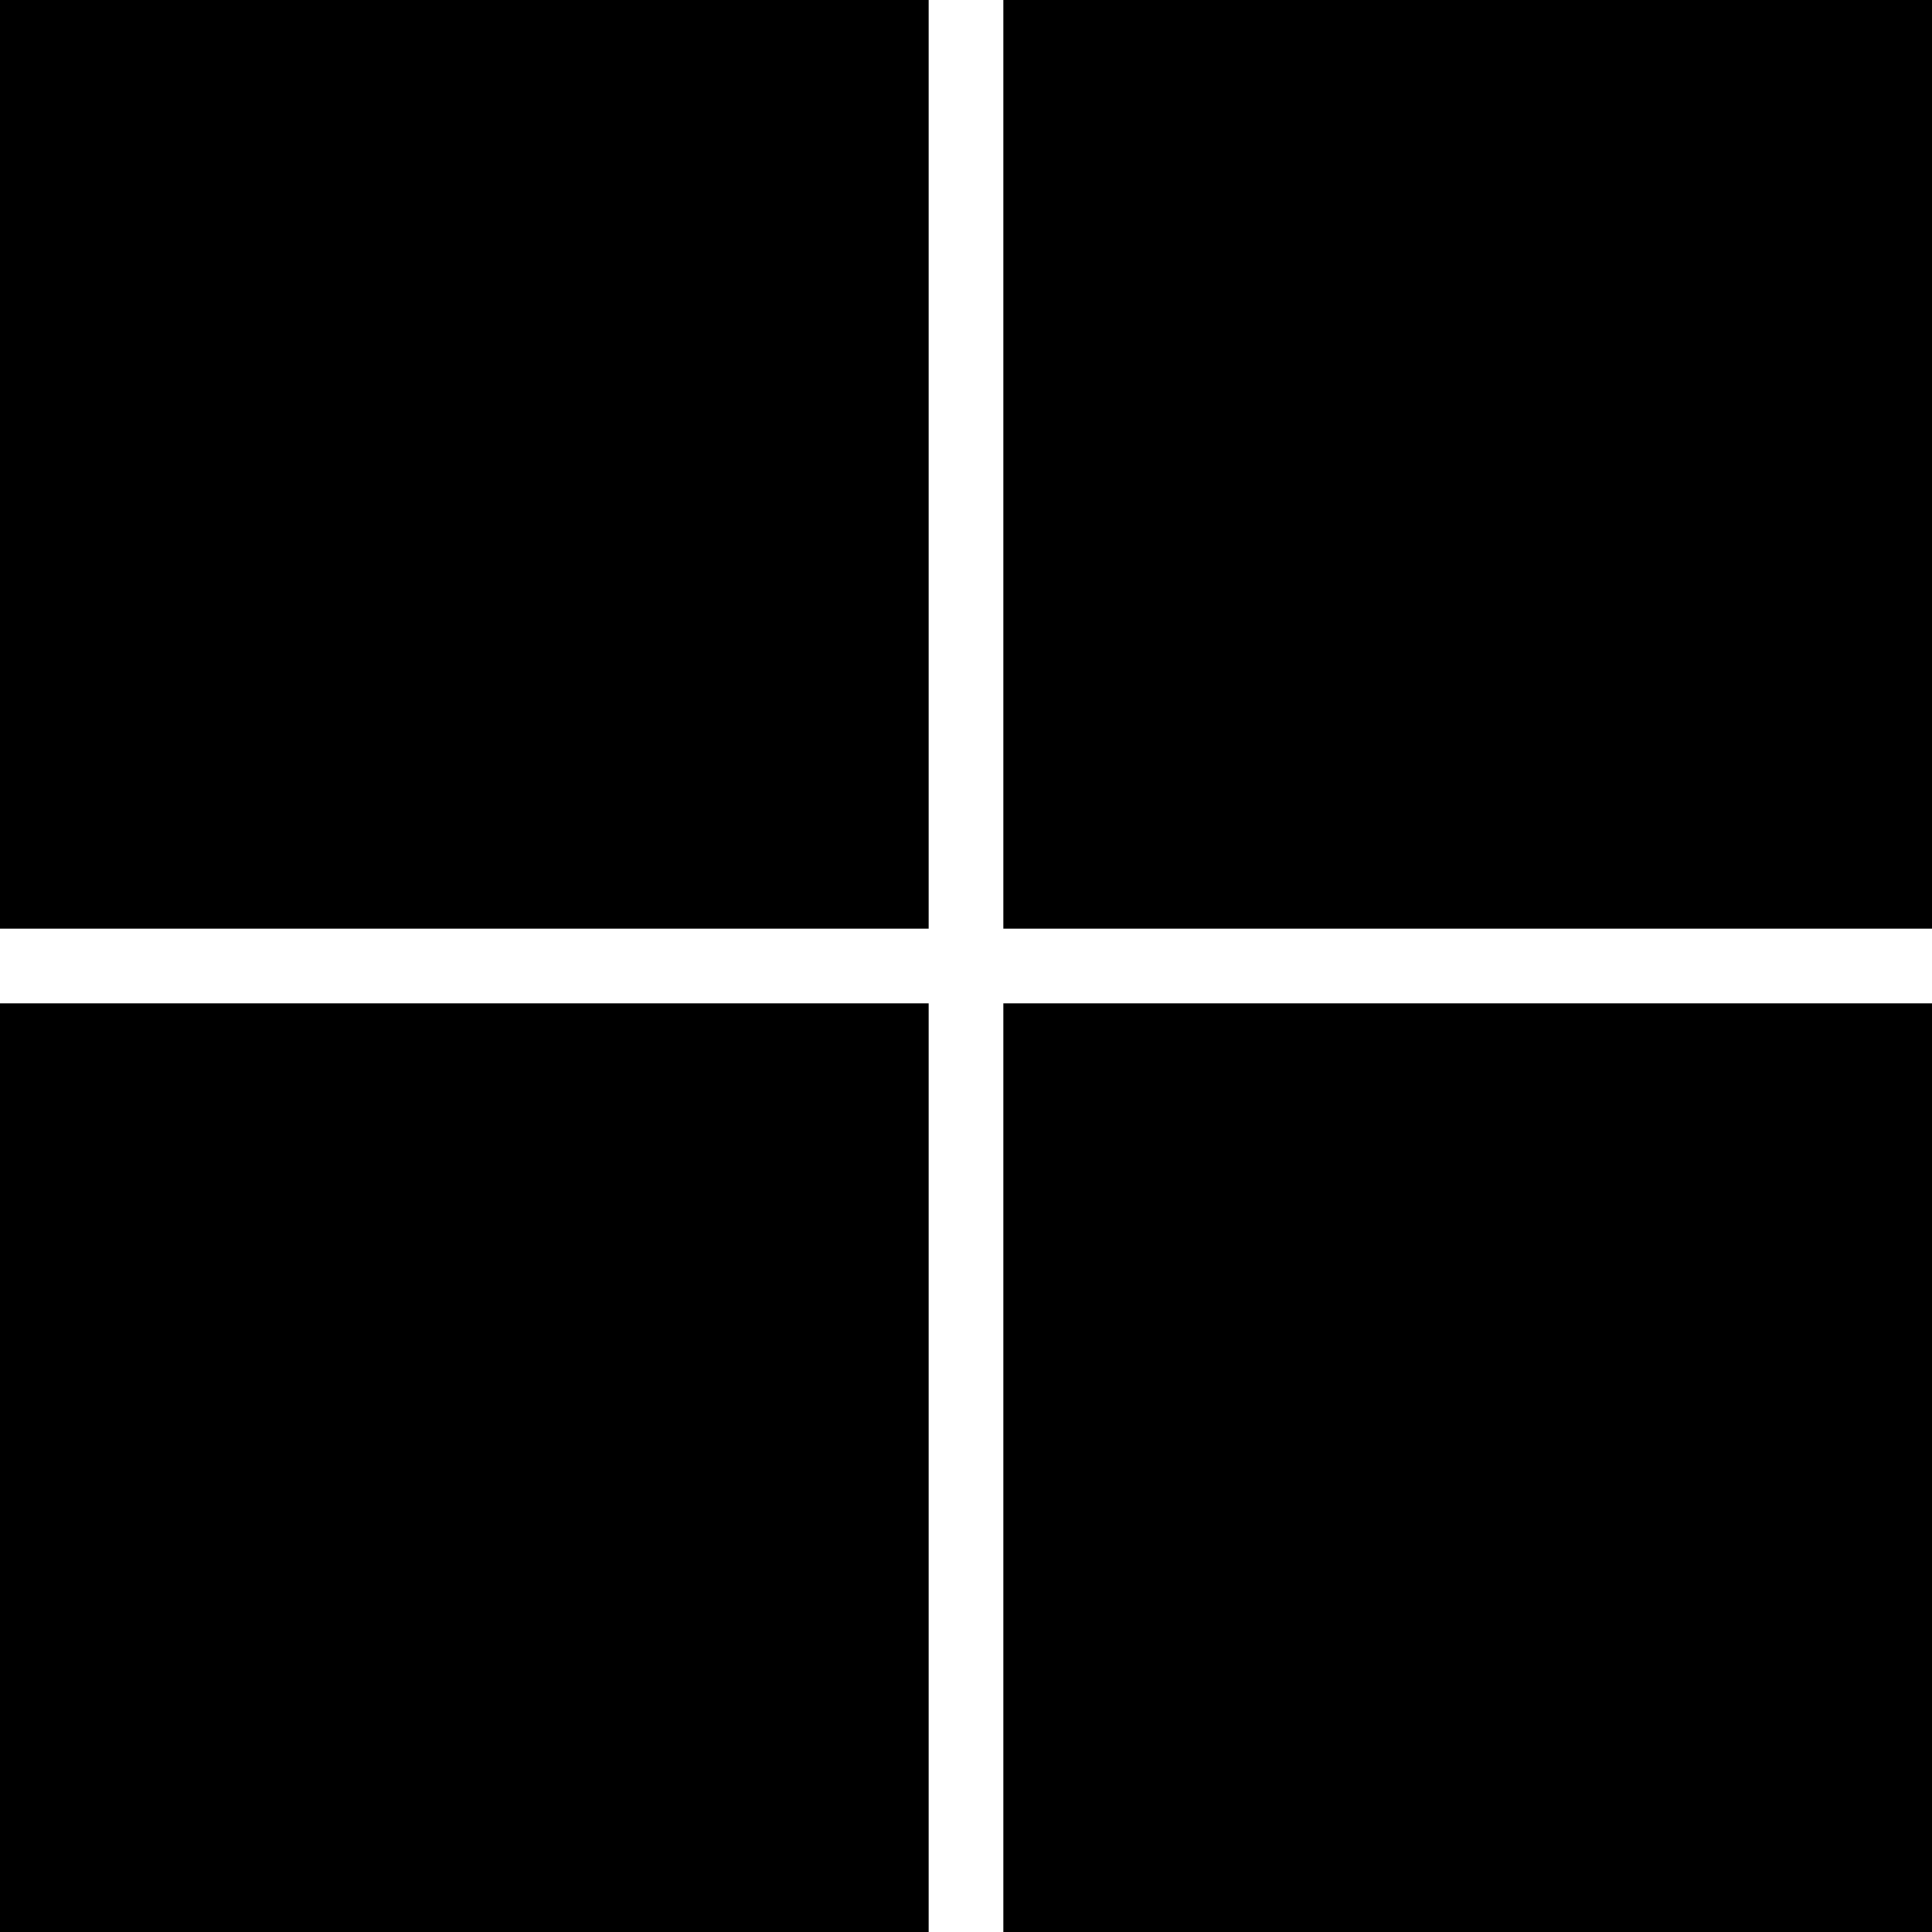
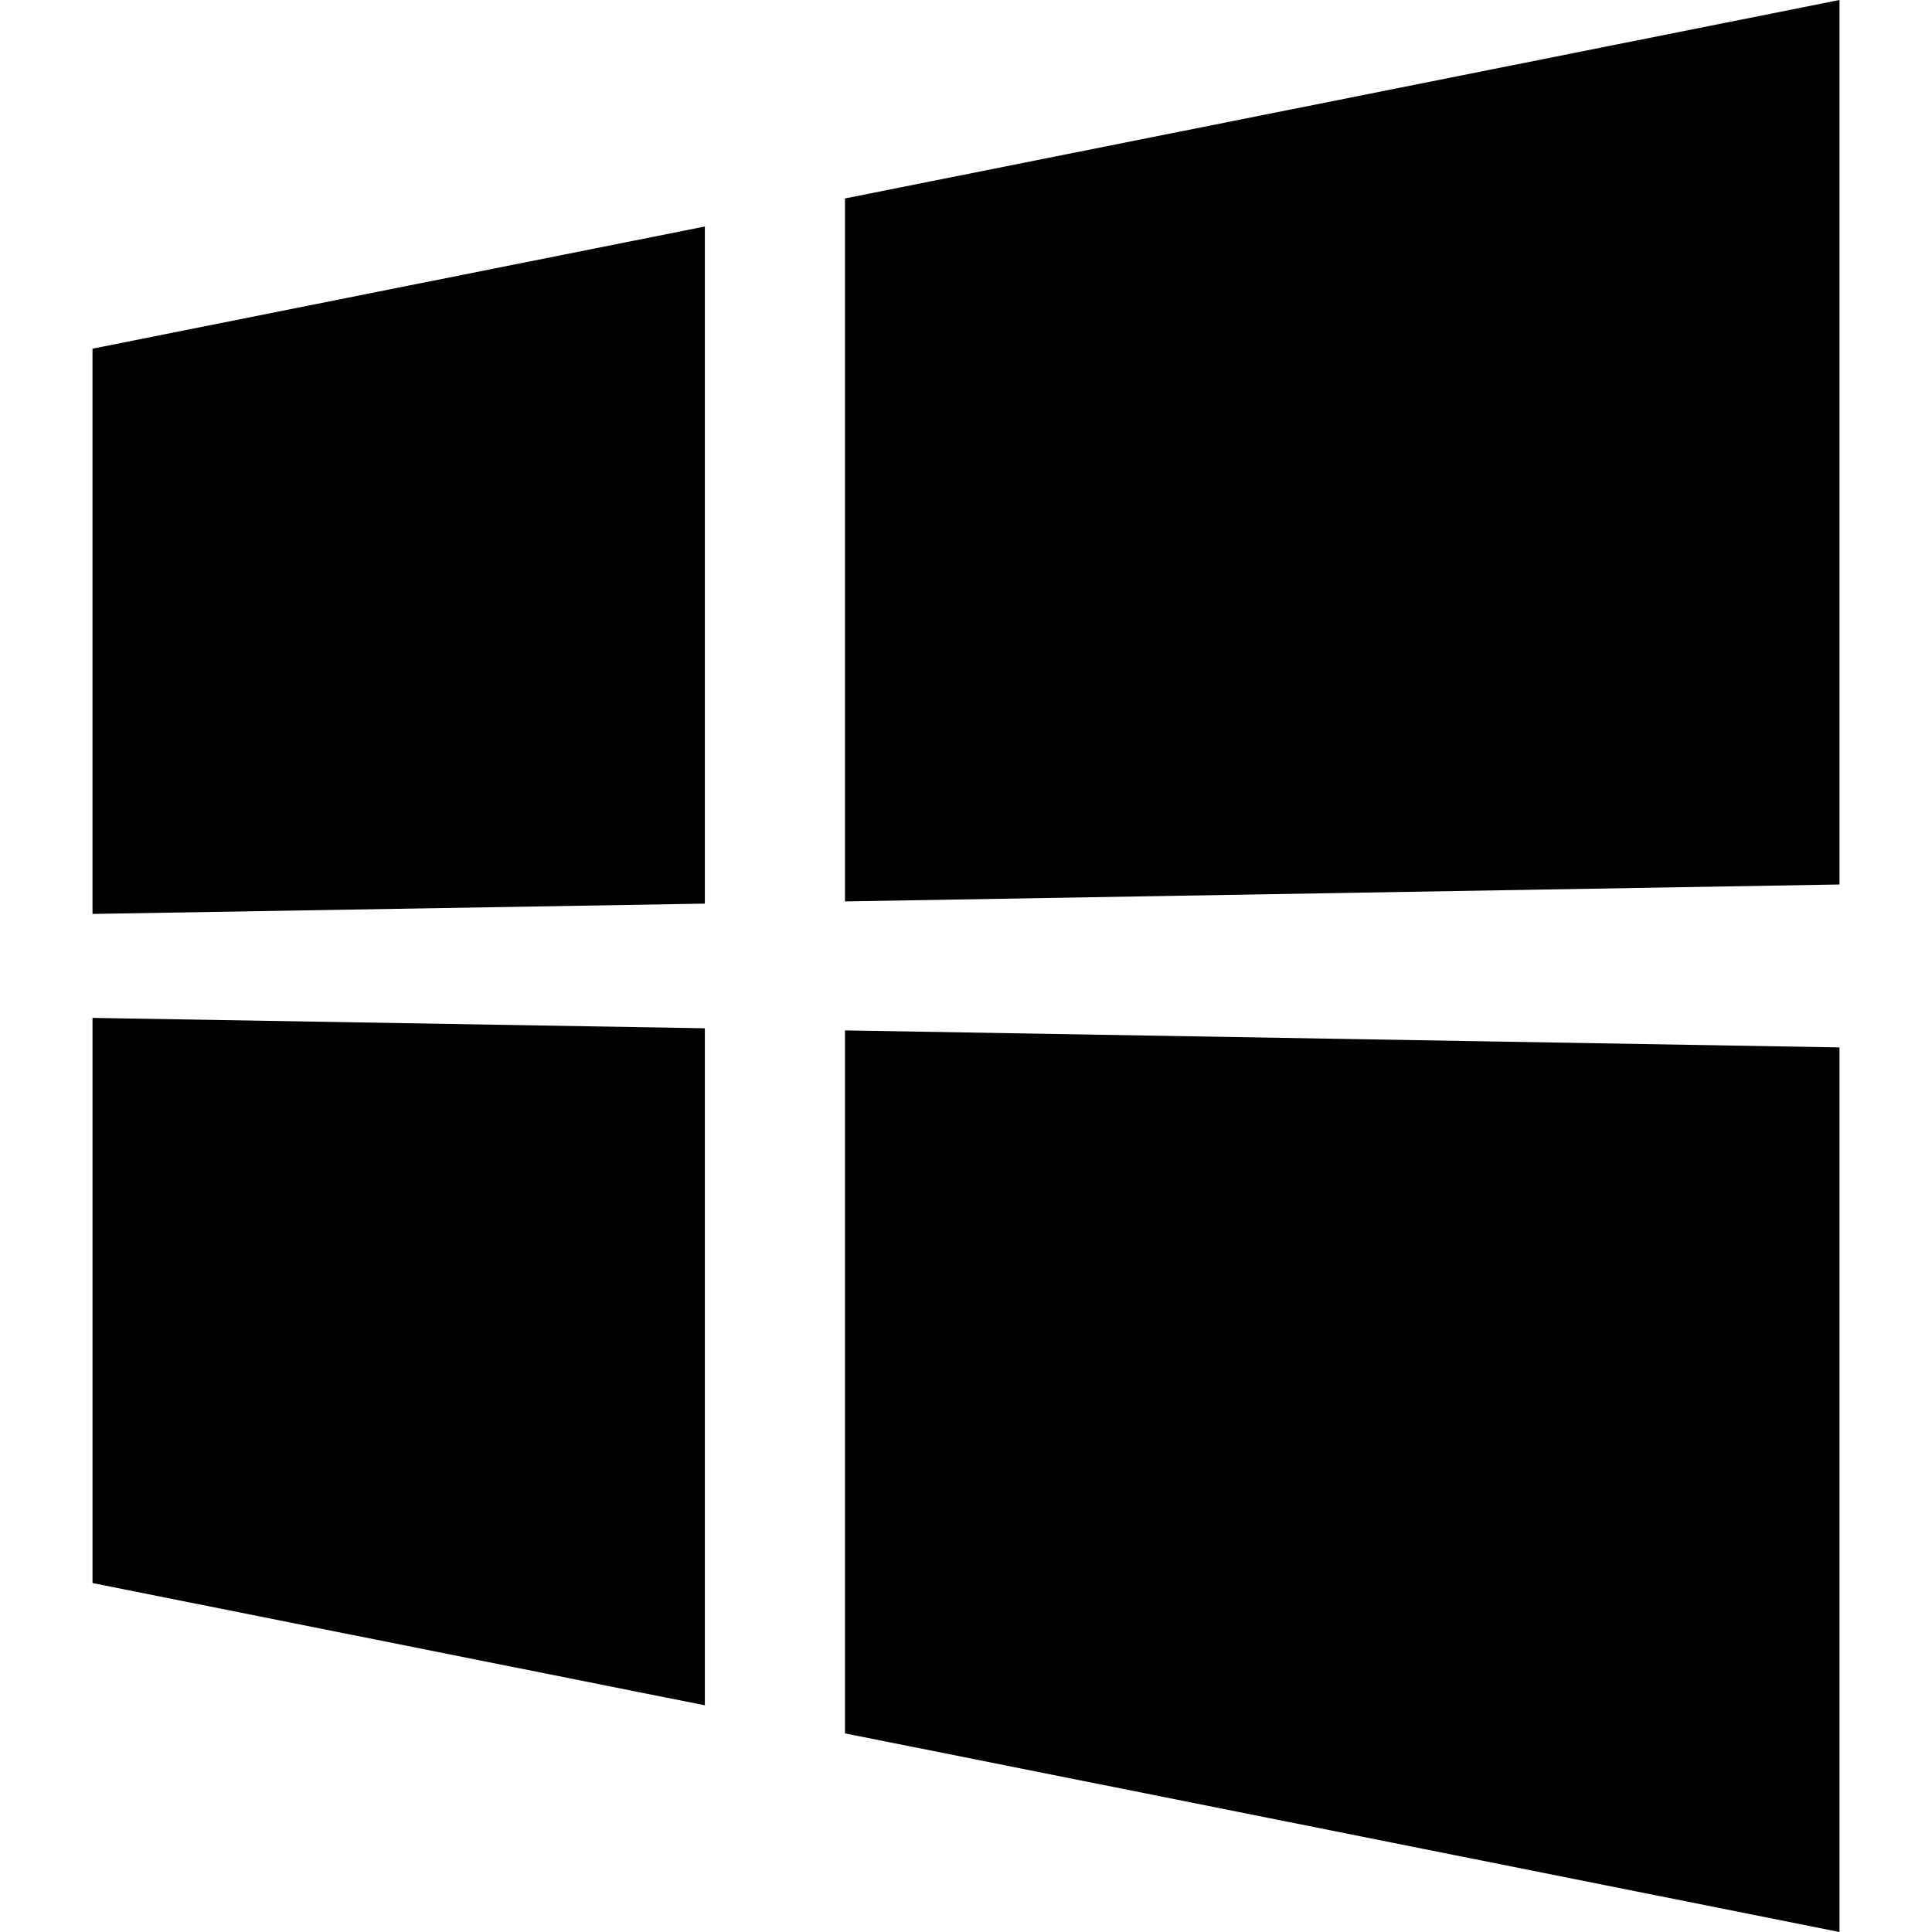
- <svg xmlns="http://www.w3.org/2000/svg" version="1.0" width="181pt" height="181pt" viewBox="0 0 181 181" preserveAspectRatio="xMidYMid meet">
-   <g transform="translate(0,181) scale(0.1,-0.1)" fill="#000000" stroke="none">
-     <path d="M0 1375 l0 -435 435 0 435 0 0 435 0 435 -435 0 -435 0 0 -435z" />
-     <path d="M940 1375 l0 -435 435 0 435 0 0 435 0 435 -435 0 -435 0 0 -435z" />
-     <path d="M0 435 l0 -435 435 0 435 0 0 435 0 435 -435 0 -435 0 0 -435z" />
-     <path d="M940 435 l0 -435 435 0 435 0 0 435 0 435 -435 0 -435 0 0 -435z" />
+ <svg xmlns="http://www.w3.org/2000/svg" height="800px" width="800px" version="1.1" id="Capa_1" viewBox="0 0 452.986 452.986" xml:space="preserve">
+   <g>
+     <g>
+       <path style="fill:#010002;" d="M165.265,53.107L21.689,81.753v132.531l143.575-2.416V53.107 M431.297,245.583l-233.18-3.991    v164.822l233.18,46.571V245.583 M165.265,241.097l-143.575-2.438v132.509l143.575,28.668V241.097 M431.297,0l-233.18,46.528    v164.822l233.18-3.969V0" />
+     </g>
+     <g>
+ 	</g>
+     <g>
+ 	</g>
+     <g>
+ 	</g>
+     <g>
+ 	</g>
+     <g>
+ 	</g>
+     <g>
+ 	</g>
+     <g>
+ 	</g>
+     <g>
+ 	</g>
+     <g>
+ 	</g>
+     <g>
+ 	</g>
+     <g>
+ 	</g>
+     <g>
+ 	</g>
+     <g>
+ 	</g>
+     <g>
+ 	</g>
+     <g>
+ 	</g>
  </g>
</svg>
